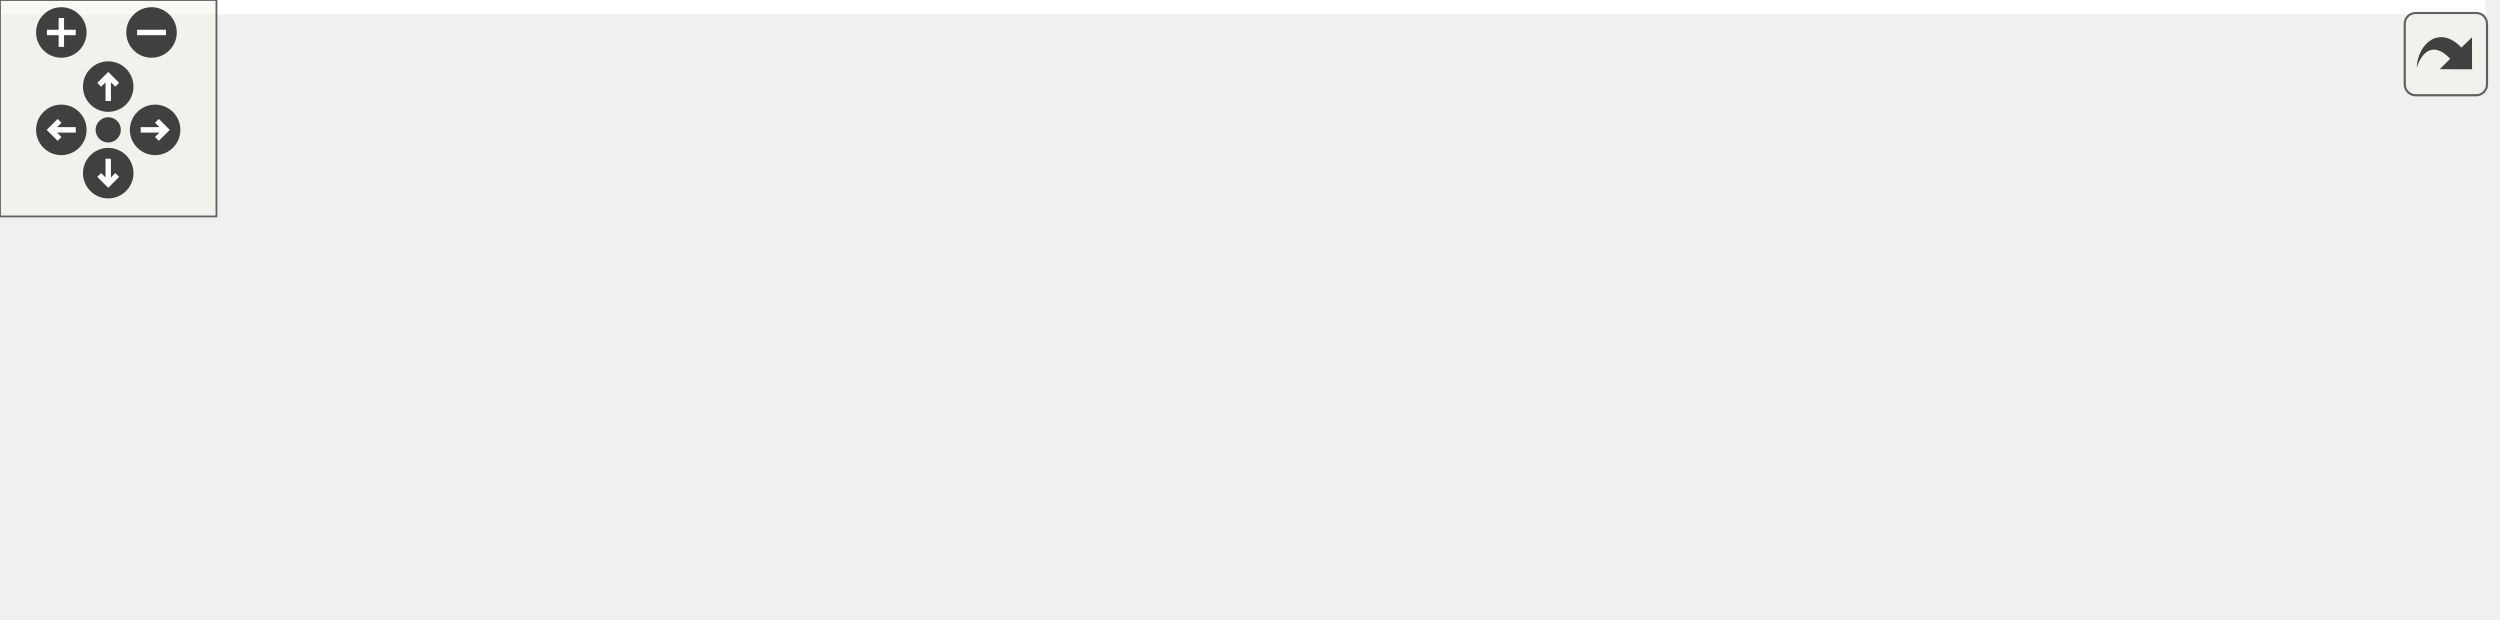
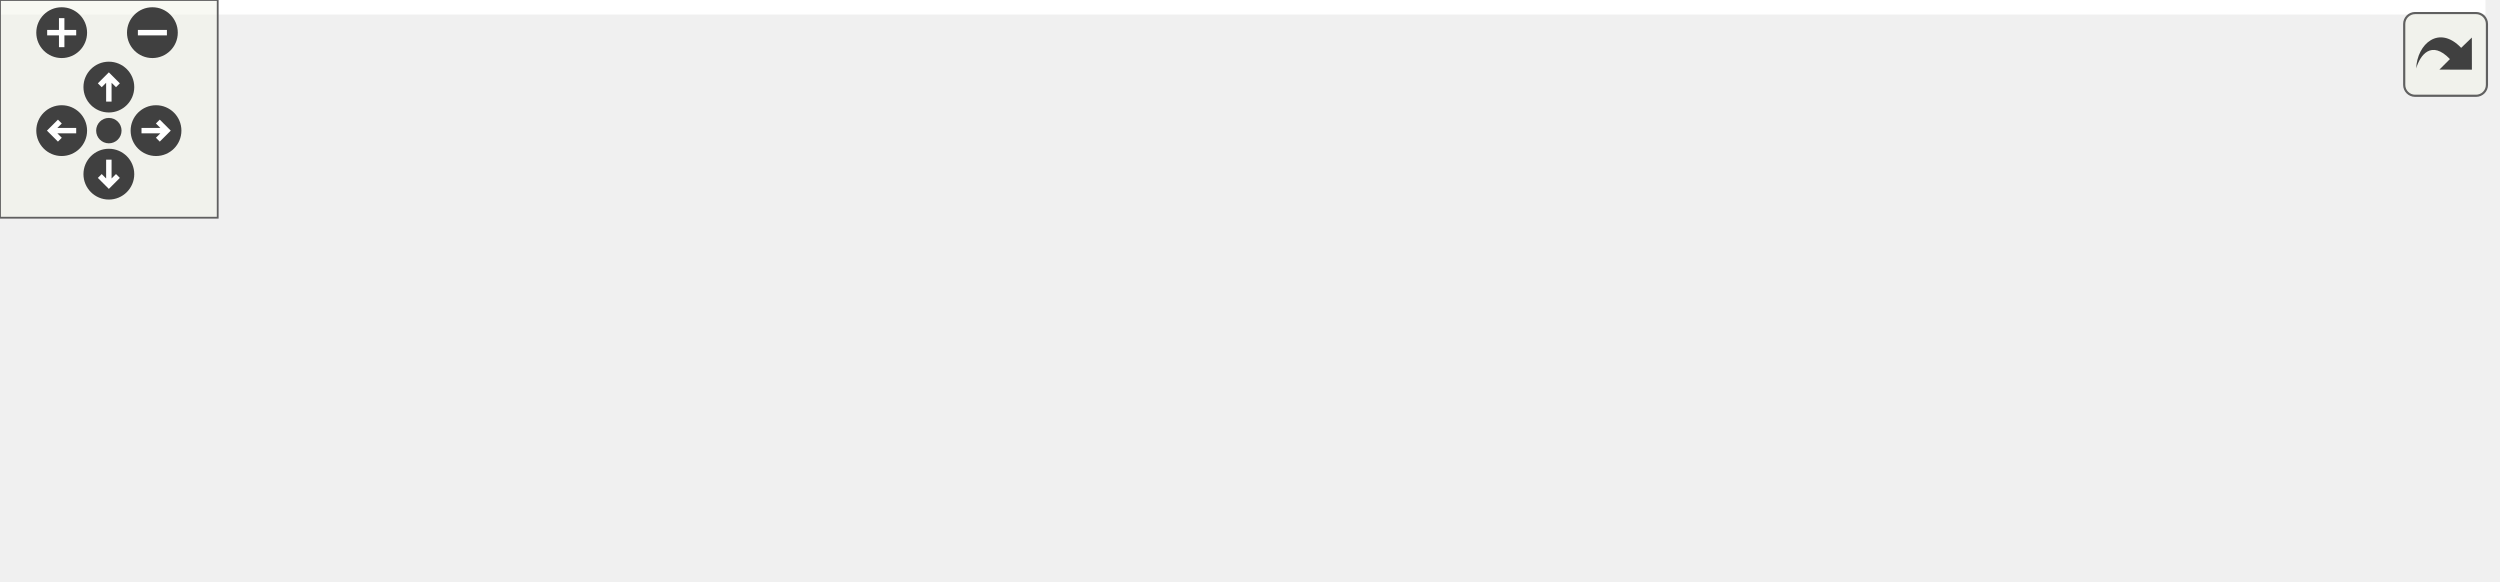
<svg xmlns="http://www.w3.org/2000/svg" xmlns:xlink="http://www.w3.org/1999/xlink" id="main" version="1.1" xml:space="preserve">
  <style type="text/css">
.edge:hover path { stroke: red; }
.edge:hover polygon { stroke: red; fill: red; }
</style>
  <defs>
    <circle id="rim" cx="0" cy="0" r="7" />
    <circle id="rim2" cx="0" cy="0" r="3.5" />
    <g id="zoomPlus">
      <use xlink:href="#rim" fill="#404040">
        <set attributeName="fill" to="#808080" begin="zoomplus.mouseover" end="zoomplus.mouseout" />
      </use>
      <path d="M-4,0h8M0,-4v8" fill="none" stroke="white" stroke-width="1.5" pointer-events="none" />
    </g>
    <g id="zoomMin">
      <use xlink:href="#rim" fill="#404040">
        <set attributeName="fill" to="#808080" begin="zoomminus.mouseover" end="zoomminus.mouseout" />
      </use>
      <path d="M-4,0h8" fill="none" stroke="white" stroke-width="1.5" pointer-events="none" />
    </g>
    <g id="dirArrow">
      <path fill="none" stroke="white" stroke-width="1.5" d="M0,-3.0v7 M-2.5,-0.5L0,-3.0L2.5,-0.5" />
    </g>
    <g id="resetDef">
      <use xlink:href="#rim2" fill="#404040">
        <set attributeName="fill" to="#808080" begin="reset.mouseover" end="reset.mouseout" />
      </use>
    </g>
  </defs>
  <svg id="graph" class="graph">
    <g id="viewport">
-       <polygon fill="white" stroke="none" points="-4,4 -4,-111.5 689,-111.5 689,4 -4,4" />
+       <polygon fill="white" stroke="none" points="-4,4 -4,-100 685,-100 685,4 -4,4" />
      <g id="node1" class="node">
        <g id="a_node1">
          <a xlink:title=" ">
-             <polygon fill="#bfbfbf" stroke="black" points="0,-50 0,-69 83,-69 83,-50 0,-50" />
-             <text text-anchor="middle" x="41.5" y="-57" font-family="Helvetica,sans-Serif" font-size="10.00">ndt::deserialize</text>
+             <polygon fill="#bfbfbf" stroke="black" points="0,-38.5 0,-57.5 83,-57.5 83,-38.5 0,-38.5" />
+             <text text-anchor="middle" x="41.5" y="-45.5" font-family="Helvetica,sans-Serif" font-size="10.00">ndt::deserialize</text>
          </a>
        </g>
      </g>
      <g id="node2" class="node">
        <g id="a_node2">
          <a xlink:href="namespacendt.html#ab8891ed023a4bc139e70e0724c94d1b9" target="_top" xlink:title=" ">
-             <polygon fill="white" stroke="black" points="119,-50 119,-69 202,-69 202,-50 119,-50" />
-             <text text-anchor="middle" x="160.5" y="-57" font-family="Helvetica,sans-Serif" font-size="10.00">ndt::deserialize</text>
+             <polygon fill="white" stroke="black" points="119,-38.5 119,-57.5 202,-57.5 202,-38.5 119,-38.5" />
+             <text text-anchor="middle" x="160.5" y="-45.5" font-family="Helvetica,sans-Serif" font-size="10.00">ndt::deserialize</text>
          </a>
        </g>
      </g>
      <g id="edge1" class="edge">
-         <path fill="none" stroke="midnightblue" d="M83.093,-59.5C91.351,-59.5 100.136,-59.5 108.698,-59.5" />
-         <polygon fill="midnightblue" stroke="midnightblue" points="108.979,-63 118.979,-59.5 108.979,-56 108.979,-63" />
+         <path fill="none" stroke="midnightblue" d="M83.093,-48C91.351,-48 100.136,-48 108.698,-48" />
+         <polygon fill="midnightblue" stroke="midnightblue" points="108.979,-51.5 118.979,-48 108.979,-44.5 108.979,-51.5" />
      </g>
      <g id="node3" class="node">
        <g id="a_node3">
          <a xlink:href="classndt_1_1_address.html#ae40f211c43c0d6a45b6e6728db27097b" target="_top" xlink:title=" ">
-             <polygon fill="white" stroke="black" points="238,-88 238,-107 352,-107 352,-88 238,-88" />
-             <text text-anchor="middle" x="295" y="-95" font-family="Helvetica,sans-Serif" font-size="10.00">ndt::Address::Address</text>
+             <polygon fill="white" stroke="black" points="238,-76.5 238,-95.5 352,-95.5 352,-76.5 238,-76.5" />
+             <text text-anchor="middle" x="295" y="-83.5" font-family="Helvetica,sans-Serif" font-size="10.00">ndt::Address::Address</text>
          </a>
        </g>
      </g>
      <g id="edge2" class="edge">
-         <path fill="none" stroke="midnightblue" d="M194.935,-69.089C211.883,-73.949 232.663,-79.909 250.808,-85.113" />
-         <polygon fill="midnightblue" stroke="midnightblue" points="249.998,-88.522 260.575,-87.914 251.928,-81.793 249.998,-88.522" />
+         <path fill="none" stroke="midnightblue" d="M194.935,-57.589C211.883,-62.449 232.663,-68.409 250.808,-73.613" />
+         <polygon fill="midnightblue" stroke="midnightblue" points="249.998,-77.022 260.575,-76.414 251.928,-70.293 249.998,-77.022" />
      </g>
      <g id="node5" class="node">
        <g id="a_node5">
          <a xlink:href="classndt_1_1_bin_reader.html#abe942576a40e5581bb6d6e4b94a9046d" target="_top" xlink:title=" ">
-             <polygon fill="white" stroke="black" points="244.5,-50 244.5,-69 345.5,-69 345.5,-50 244.5,-50" />
-             <text text-anchor="middle" x="295" y="-57" font-family="Helvetica,sans-Serif" font-size="10.00">ndt::BinReader::get</text>
+             <polygon fill="white" stroke="black" points="244.5,-38.5 244.5,-57.5 345.5,-57.5 345.5,-38.5 244.5,-38.5" />
+             <text text-anchor="middle" x="295" y="-45.5" font-family="Helvetica,sans-Serif" font-size="10.00">ndt::BinReader::get</text>
          </a>
        </g>
      </g>
      <g id="edge4" class="edge">
-         <path fill="none" stroke="midnightblue" d="M202.336,-59.5C212.362,-59.5 223.304,-59.5 234.024,-59.5" />
-         <polygon fill="midnightblue" stroke="midnightblue" points="234.198,-63 244.198,-59.5 234.198,-56 234.198,-63" />
+         <path fill="none" stroke="midnightblue" d="M202.336,-48C212.362,-48 223.304,-48 234.024,-48" />
+         <polygon fill="midnightblue" stroke="midnightblue" points="234.198,-51.5 244.198,-48 234.198,-44.5 234.198,-51.5" />
      </g>
      <g id="node8" class="node">
        <g id="a_node8">
-           <a xlink:href="namespacendt.html#aff5aae17f9fa68f8d8d9d552c2aed652" target="_top" xlink:title=" ">
-             <polygon fill="white" stroke="black" points="265.5,-9 265.5,-28 324.5,-28 324.5,-9 265.5,-9" />
-             <text text-anchor="middle" x="295" y="-16" font-family="Helvetica,sans-Serif" font-size="10.00">ndt::toNet</text>
+           <a xlink:href="namespacendt.html#a98d1fa5159a6cdd4cbbc87ee249b912a" target="_top" xlink:title=" ">
+             <polygon fill="white" stroke="black" points="265.5,-0.5 265.5,-19.5 324.5,-19.5 324.5,-0.5 265.5,-0.5" />
+             <text text-anchor="middle" x="295" y="-7.5" font-family="Helvetica,sans-Serif" font-size="10.00">ndt::toNet</text>
          </a>
        </g>
      </g>
      <g id="edge7" class="edge">
-         <path fill="none" stroke="midnightblue" d="M192.231,-49.991C211.066,-44.163 235.339,-36.652 255.456,-30.427" />
-         <polygon fill="midnightblue" stroke="midnightblue" points="256.731,-33.696 265.249,-27.396 254.662,-27.009 256.731,-33.696" />
+         <path fill="none" stroke="midnightblue" d="M194.935,-38.411C213.346,-33.131 236.279,-26.554 255.442,-21.058" />
+         <polygon fill="midnightblue" stroke="midnightblue" points="256.428,-24.416 265.076,-18.295 254.498,-17.688 256.428,-24.416" />
      </g>
      <g id="node4" class="node">
        <g id="a_node4">
          <a xlink:href="classndt_1_1_address.html#ab40eccd53620a2883bd78cd51c745b1d" target="_top" xlink:title=" ">
-             <polygon fill="white" stroke="black" points="395.5,-88 395.5,-107 495.5,-107 495.5,-88 395.5,-88" />
-             <text text-anchor="middle" x="445.5" y="-95" font-family="Helvetica,sans-Serif" font-size="10.00">ndt::Address::reset</text>
+             <polygon fill="white" stroke="black" points="393.5,-76.5 393.5,-95.5 493.5,-95.5 493.5,-76.5 393.5,-76.5" />
+             <text text-anchor="middle" x="443.5" y="-83.5" font-family="Helvetica,sans-Serif" font-size="10.00">ndt::Address::reset</text>
          </a>
        </g>
      </g>
      <g id="edge3" class="edge">
-         <path fill="none" stroke="midnightblue" d="M352.141,-97.5C362.847,-97.5 374.088,-97.5 384.897,-97.5" />
-         <polygon fill="midnightblue" stroke="midnightblue" points="385.097,-101 395.097,-97.5 385.097,-94 385.097,-101" />
+         <path fill="none" stroke="midnightblue" d="M352.222,-86C362.389,-86 373.019,-86 383.269,-86" />
+         <polygon fill="midnightblue" stroke="midnightblue" points="383.361,-89.5 393.361,-86 383.361,-82.5 383.361,-89.5" />
      </g>
      <g id="node6" class="node">
        <g id="a_node6">
          <a xlink:href="namespacendt.html#ad4c1e716b25fd6e4ad568edd93a2e518" target="_top" xlink:title=" ">
-             <polygon fill="white" stroke="black" points="390,-50 390,-69 501,-69 501,-50 390,-50" />
-             <text text-anchor="middle" x="445.5" y="-57" font-family="Helvetica,sans-Serif" font-size="10.00">ndt::make_error_code</text>
+             <polygon fill="white" stroke="black" points="388,-38.5 388,-57.5 499,-57.5 499,-38.5 388,-38.5" />
+             <text text-anchor="middle" x="443.5" y="-45.5" font-family="Helvetica,sans-Serif" font-size="10.00">ndt::make_error_code</text>
          </a>
        </g>
      </g>
      <g id="edge5" class="edge">
-         <path fill="none" stroke="midnightblue" d="M345.861,-59.5C356.699,-59.5 368.317,-59.5 379.639,-59.5" />
-         <polygon fill="midnightblue" stroke="midnightblue" points="379.922,-63 389.922,-59.5 379.922,-56 379.922,-63" />
+         <path fill="none" stroke="midnightblue" d="M345.598,-48C355.915,-48 366.932,-48 377.703,-48" />
+         <polygon fill="midnightblue" stroke="midnightblue" points="377.923,-51.5 387.923,-48 377.923,-44.5 377.923,-51.5" />
      </g>
      <g id="node7" class="node">
        <g id="a_node7">
          <a xlink:href="namespacendt.html#afb00545aff91ded0f81e30a6dfde4608" target="_top" xlink:title=" ">
-             <polygon fill="white" stroke="black" points="539,-50 539,-69 685,-69 685,-50 539,-50" />
-             <text text-anchor="middle" x="612" y="-57" font-family="Helvetica,sans-Serif" font-size="10.00">ndt::getAddressErrorCategory</text>
+             <polygon fill="white" stroke="black" points="535,-38.5 535,-57.5 681,-57.5 681,-38.5 535,-38.5" />
+             <text text-anchor="middle" x="608" y="-45.5" font-family="Helvetica,sans-Serif" font-size="10.00">ndt::getAddressErrorCategory</text>
          </a>
        </g>
      </g>
      <g id="edge6" class="edge">
-         <path fill="none" stroke="midnightblue" d="M501.276,-59.5C510.13,-59.5 519.464,-59.5 528.798,-59.5" />
-         <polygon fill="midnightblue" stroke="midnightblue" points="528.902,-63 538.902,-59.5 528.902,-56 528.902,-63" />
+         <path fill="none" stroke="midnightblue" d="M499.062,-48C507.346,-48 516.046,-48 524.762,-48" />
+         <polygon fill="midnightblue" stroke="midnightblue" points="524.976,-51.5 534.976,-48 524.976,-44.5 524.976,-51.5" />
      </g>
      <g id="node9" class="node">
        <g id="a_node9">
-           <a xlink:href="classndt_1_1details_1_1_byte_order.html#a8e1bd472e0ebade5d2accb62318b6e18" target="_top" xlink:title=" ">
-             <polygon fill="white" stroke="black" points="388,-0.5 388,-30.5 503,-30.5 503,-0.5 388,-0.5" />
-             <text text-anchor="start" x="396" y="-18.5" font-family="Helvetica,sans-Serif" font-size="10.00">ndt::details::ByteOrder</text>
-             <text text-anchor="middle" x="445.5" y="-7.5" font-family="Helvetica,sans-Serif" font-size="10.00">::toNet</text>
+           <a xlink:href="namespacendt.html#a95df39eaa7d87a9005500419f320d650" target="_top" xlink:title=" ">
+             <polygon fill="white" stroke="black" points="411.5,-0.5 411.5,-19.5 475.5,-19.5 475.5,-0.5 411.5,-0.5" />
+             <text text-anchor="middle" x="443.5" y="-7.5" font-family="Helvetica,sans-Serif" font-size="10.00">ndt::bswap</text>
          </a>
        </g>
      </g>
      <g id="edge8" class="edge">
-         <path fill="none" stroke="midnightblue" d="M324.632,-17.922C339.849,-17.614 359.24,-17.222 377.969,-16.844" />
-         <polygon fill="midnightblue" stroke="midnightblue" points="378.047,-20.343 387.975,-16.642 377.906,-13.345 378.047,-20.343" />
+         <path fill="none" stroke="midnightblue" d="M324.594,-10C346.453,-10 376.89,-10 401.364,-10" />
+         <polygon fill="midnightblue" stroke="midnightblue" points="401.445,-13.5 411.445,-10 401.445,-6.5 401.445,-13.5" />
      </g>
    </g>
  </svg>
  <g id="navigator" transform="translate(0 0)" fill="#404254">
    <rect fill="#f2f5e9" fill-opacity="0.5" stroke="#606060" stroke-width=".5" x="0" y="0" width="60" height="60" />
    <use id="zoomplus" xlink:href="#zoomPlus" x="17" y="9" />
    <use id="zoomminus" xlink:href="#zoomMin" x="42" y="9" />
    <use id="reset" xlink:href="#resetDef" x="30" y="36" />
    <g id="arrowUp" xlink:href="#dirArrow" transform="translate(30 24)">
      <use xlink:href="#rim" fill="#404040">
        <set attributeName="fill" to="#808080" begin="arrowUp.mouseover" end="arrowUp.mouseout" />
      </use>
      <path fill="none" stroke="white" stroke-width="1.5" d="M0,-3.0v7 M-2.5,-0.5L0,-3.0L2.5,-0.5" />
    </g>
    <g id="arrowRight" xlink:href="#dirArrow" transform="rotate(90) translate(36 -43)">
      <use xlink:href="#rim" fill="#404040">
        <set attributeName="fill" to="#808080" begin="arrowRight.mouseover" end="arrowRight.mouseout" />
      </use>
      <path fill="none" stroke="white" stroke-width="1.5" d="M0,-3.0v7 M-2.5,-0.5L0,-3.0L2.5,-0.5" />
    </g>
    <g id="arrowDown" xlink:href="#dirArrow" transform="rotate(180) translate(-30 -48)">
      <use xlink:href="#rim" fill="#404040">
        <set attributeName="fill" to="#808080" begin="arrowDown.mouseover" end="arrowDown.mouseout" />
      </use>
      <path fill="none" stroke="white" stroke-width="1.5" d="M0,-3.0v7 M-2.5,-0.5L0,-3.0L2.5,-0.5" />
    </g>
    <g id="arrowLeft" xlink:href="#dirArrow" transform="rotate(270) translate(-36 17)">
      <use xlink:href="#rim" fill="#404040">
        <set attributeName="fill" to="#808080" begin="arrowLeft.mouseover" end="arrowLeft.mouseout" />
      </use>
      <path fill="none" stroke="white" stroke-width="1.5" d="M0,-3.0v7 M-2.5,-0.5L0,-3.0L2.5,-0.5" />
    </g>
  </g>
  <svg viewBox="0 0 15 15" width="100%" height="30px" preserveAspectRatio="xMaxYMin meet">
    <g id="arrow_out" transform="scale(0.3 0.3)">
      <a xlink:href="namespacendt_a6486eb8876e8c99680c8681e9da720e7_cgraph_org.svg" target="_base">
        <rect id="button" ry="5" rx="5" y="6" x="6" height="38" width="38" fill="#f2f5e9" fill-opacity="0.5" stroke="#606060" stroke-width="1.0" />
        <path id="arrow" d="M 11.5,31.437 C 11.94,20.098 22.043,11.323 32.159,21.979 L 37.069,17.246 C 37.069,17.246 37.088,32 37.088,32 L 22.16,31.978 C 22.16,31.978 26.998,27.14 26.998,27.14 C 18.529,18.264 13.292,25.23 11.5,31.437 z" style="fill:#404040;" />
      </a>
    </g>
  </svg>
</svg>
